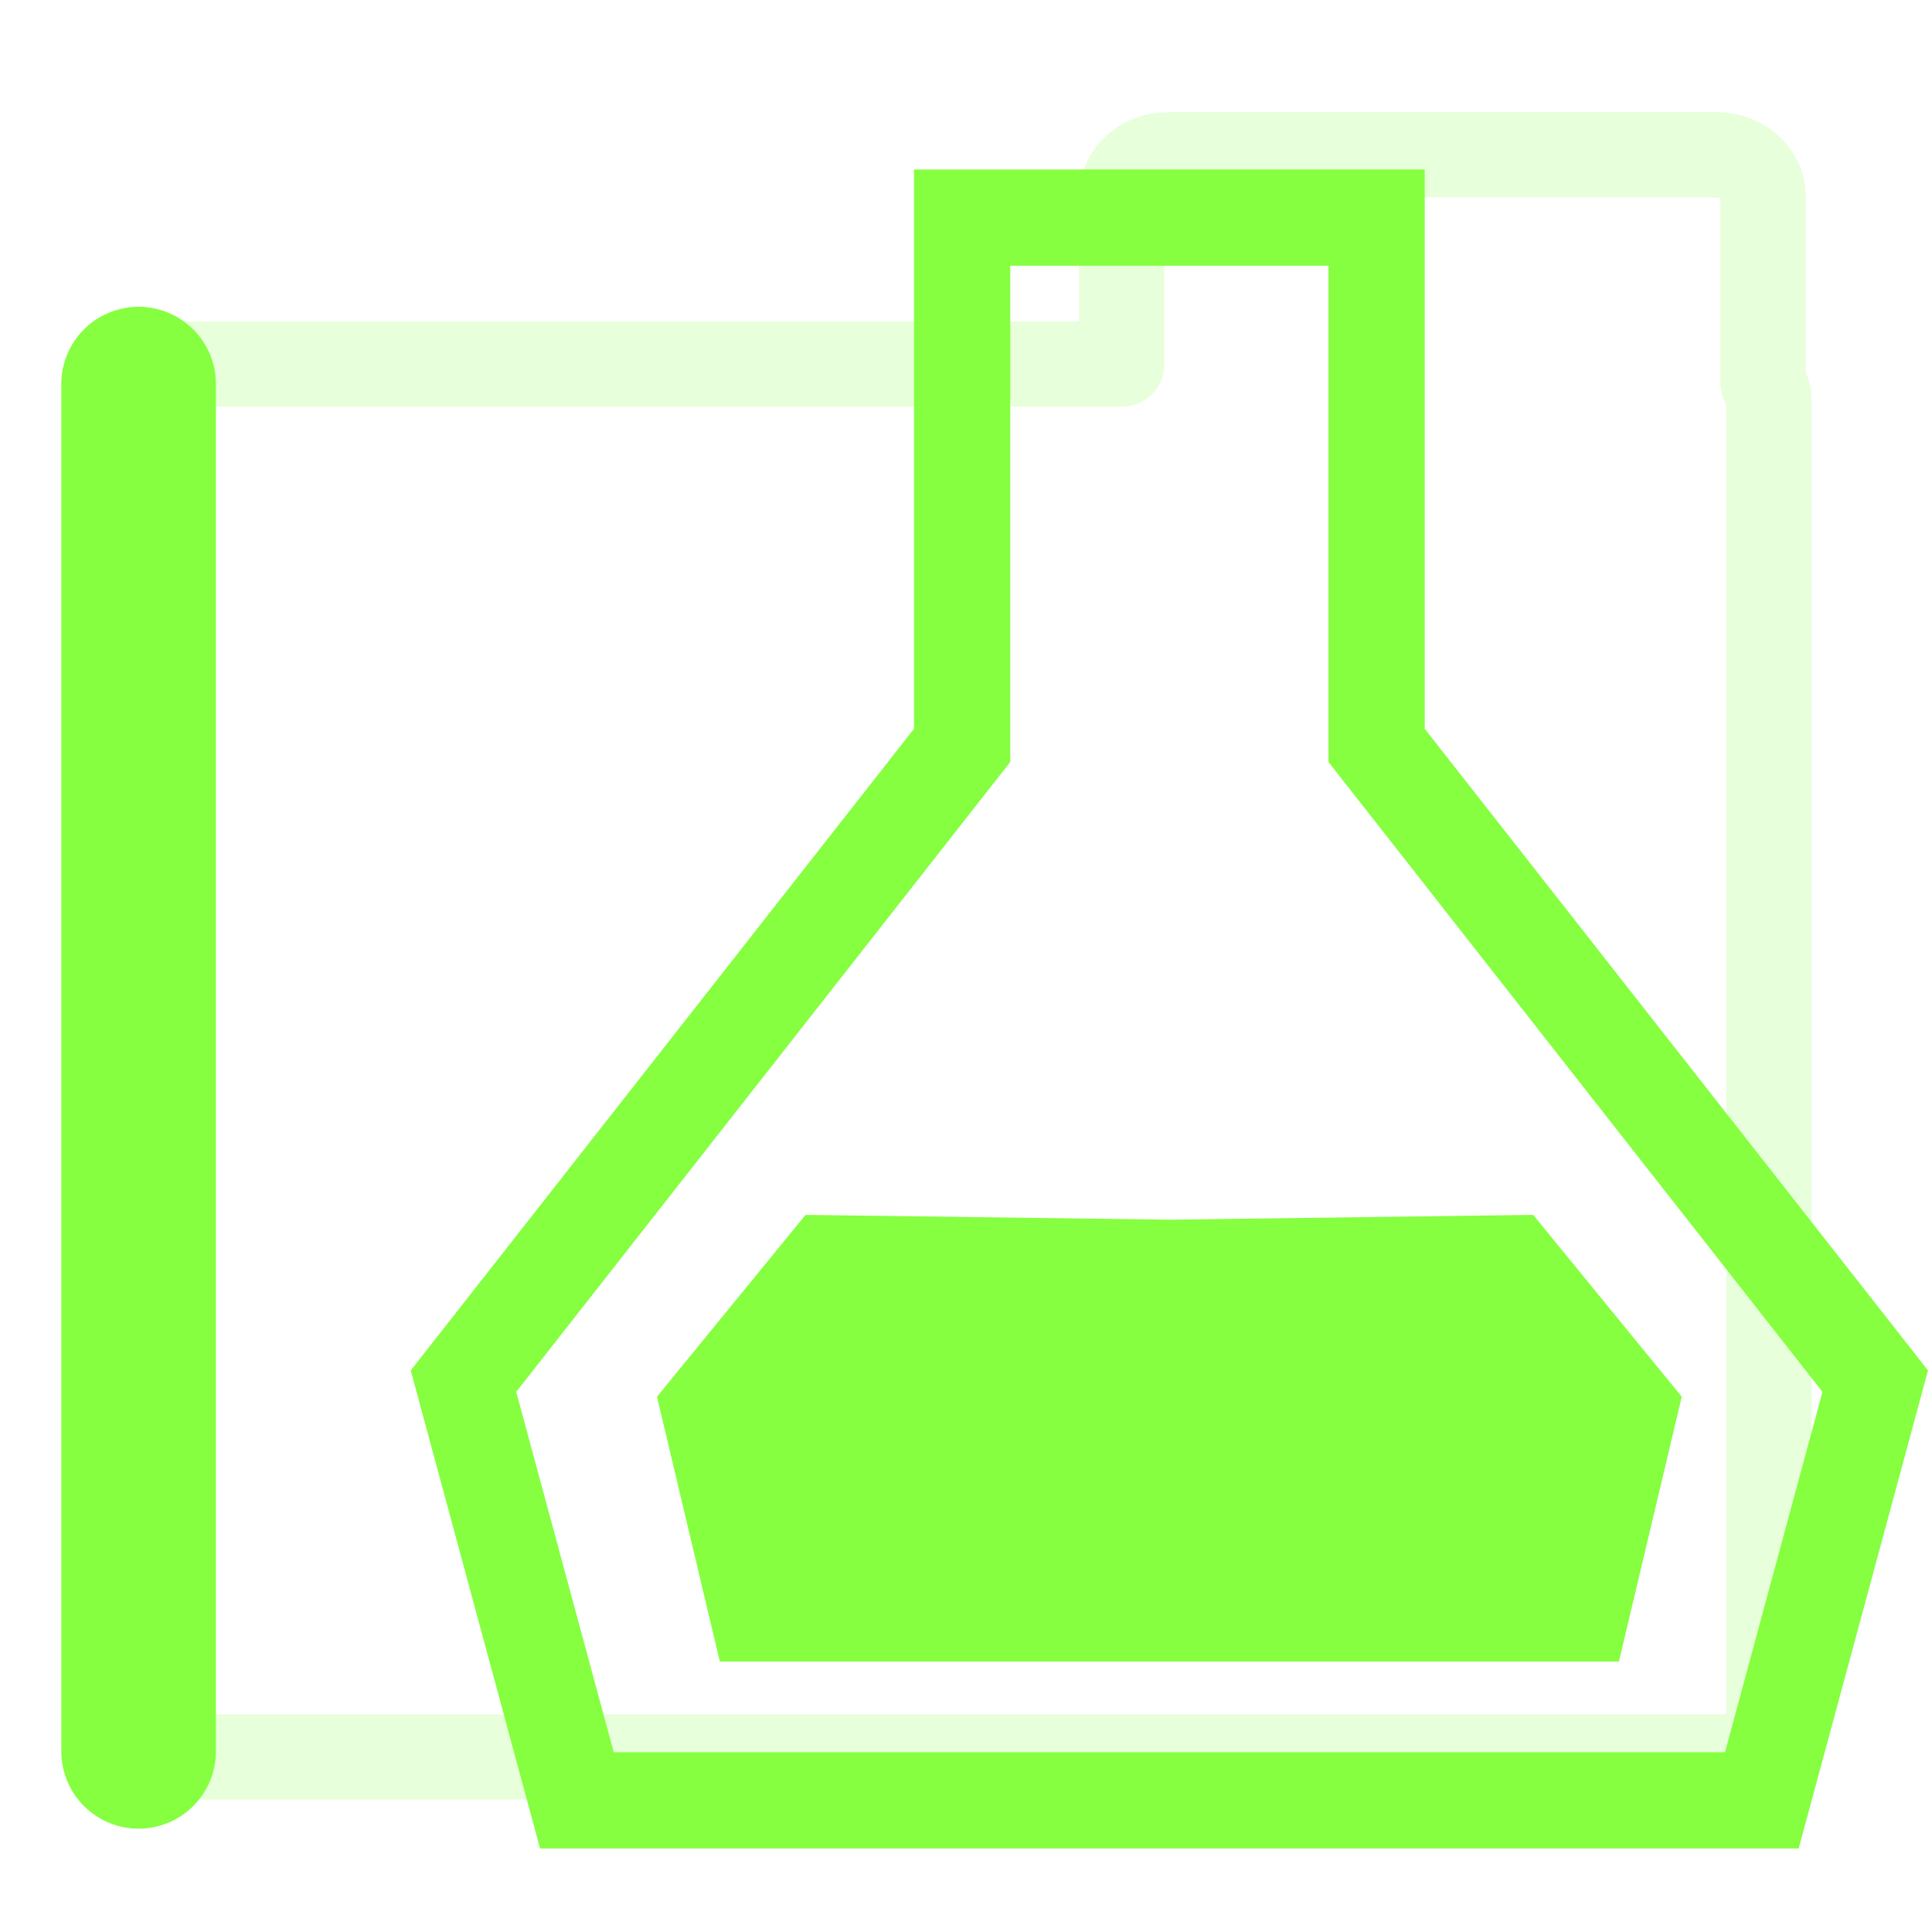
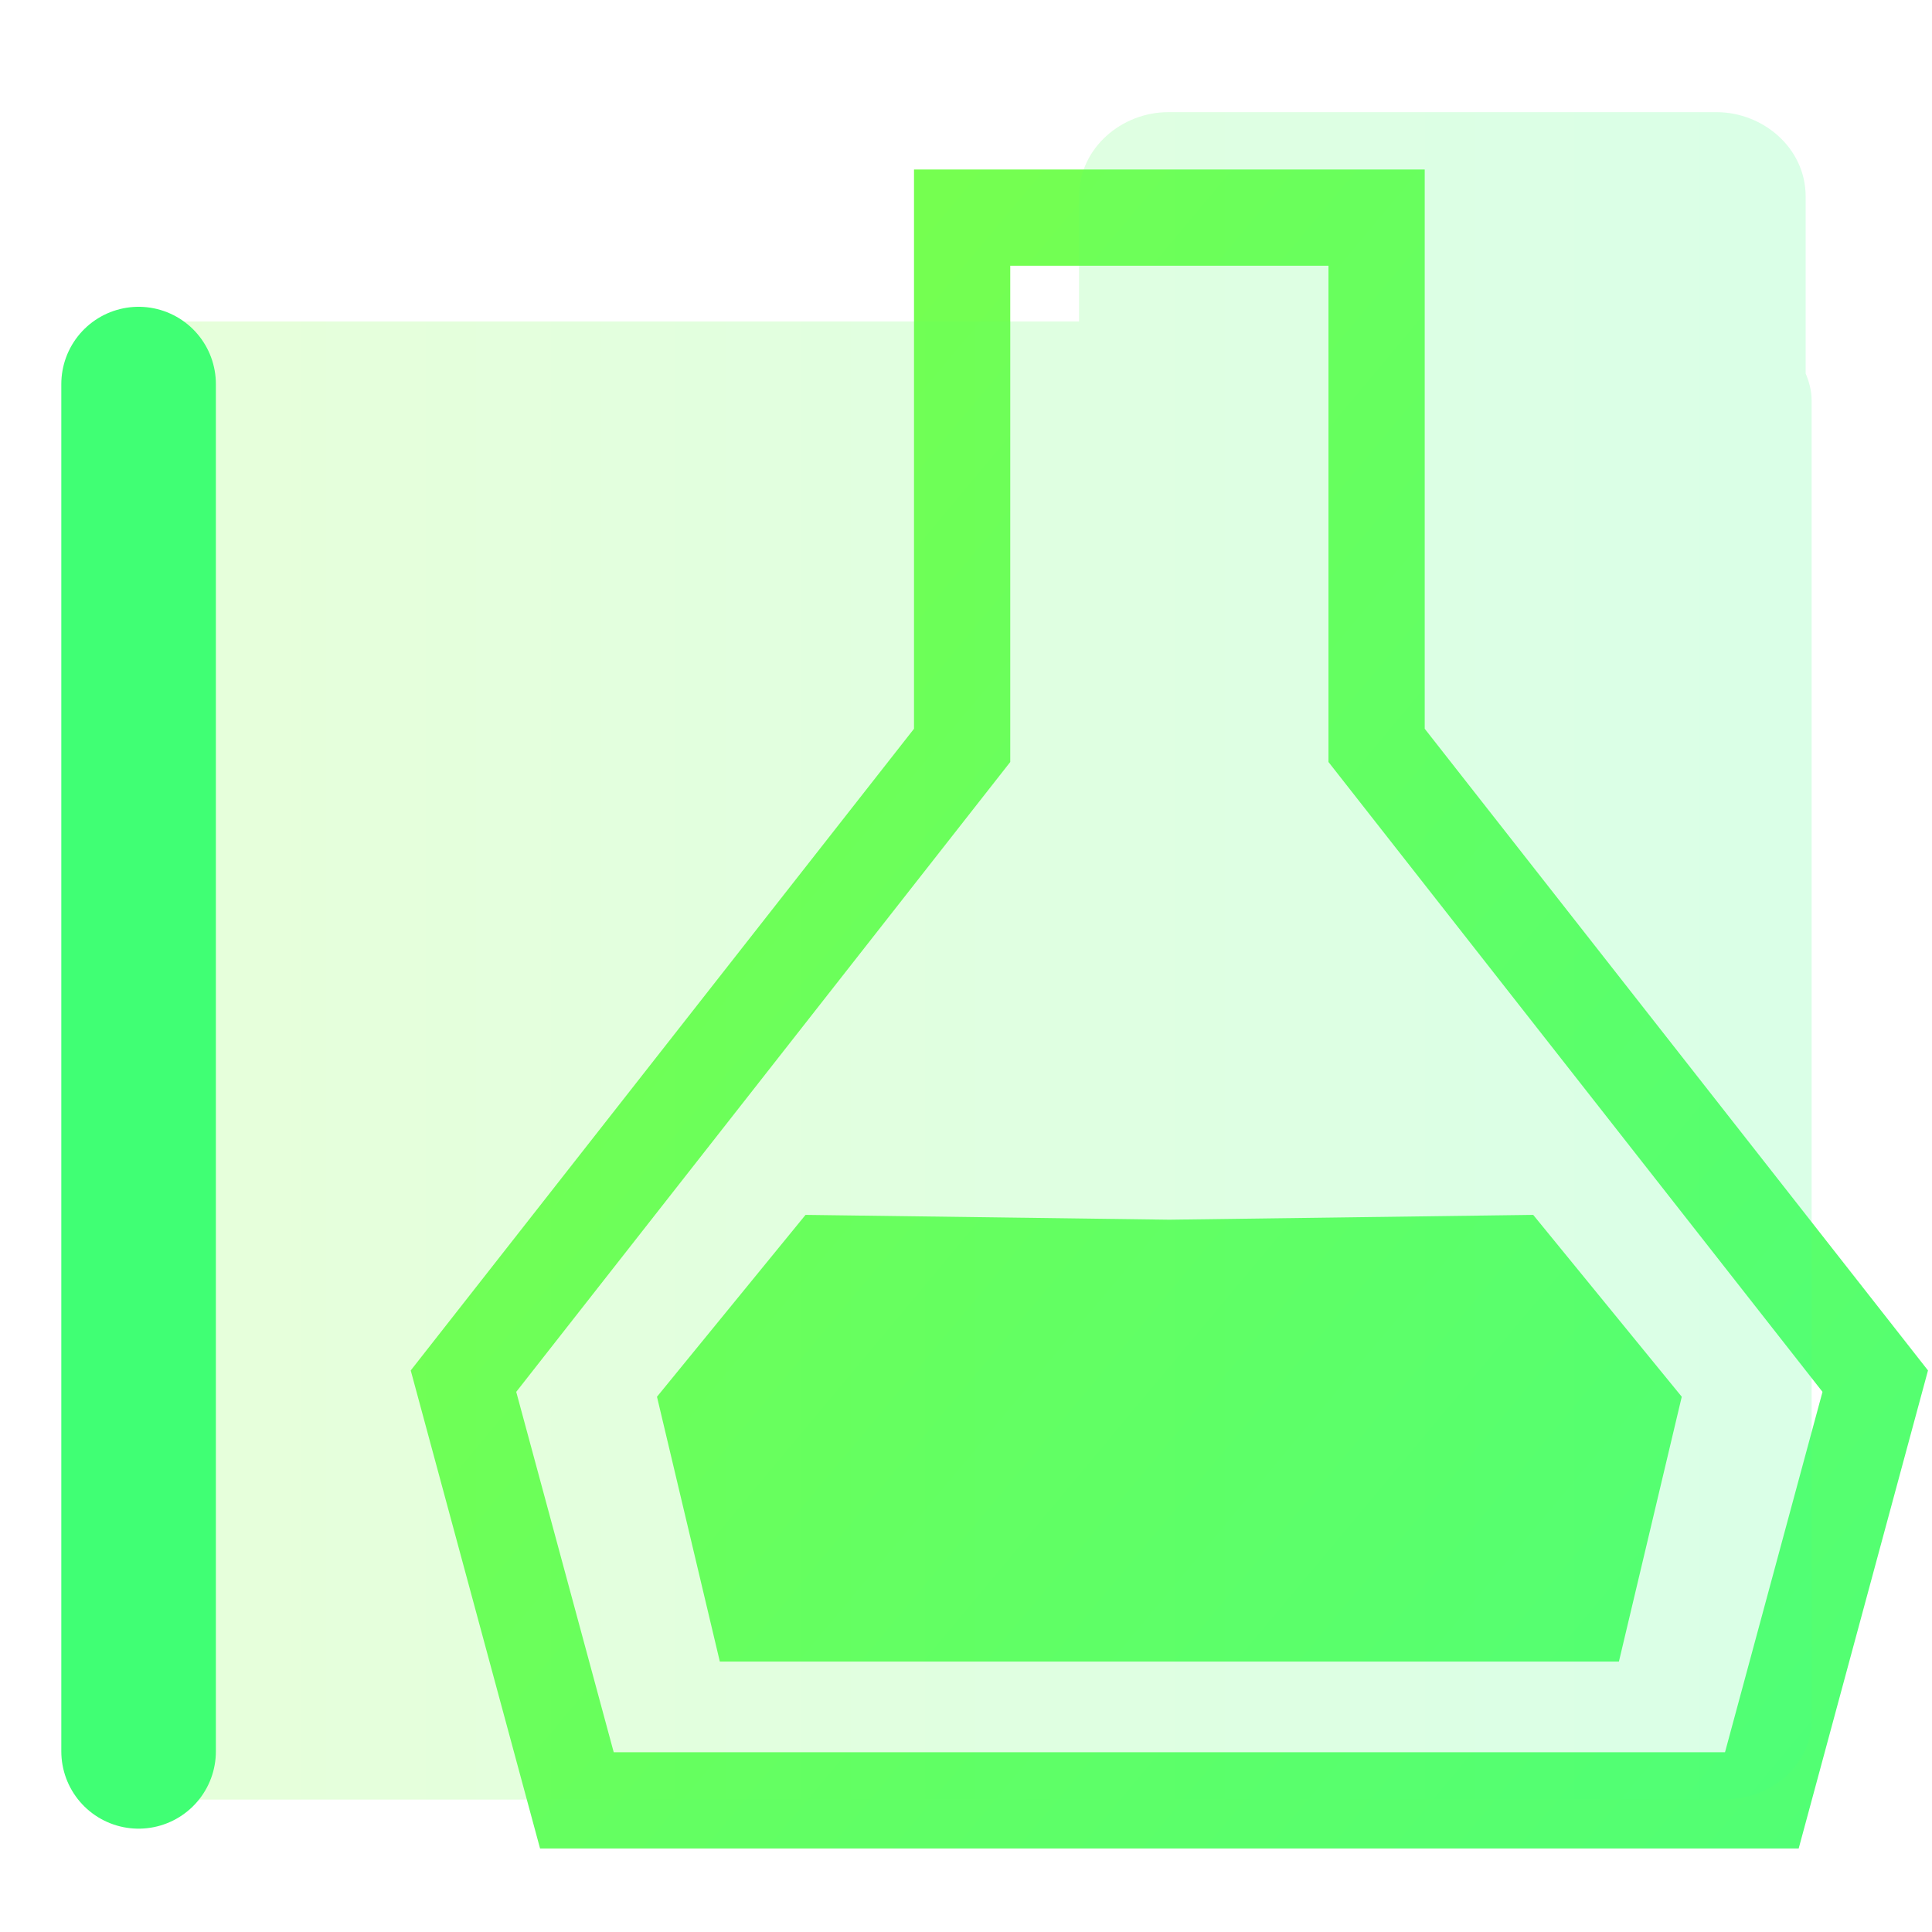
- <svg xmlns="http://www.w3.org/2000/svg" width="500" height="500" viewBox="0 0 500 500" version="1.1" id="svg1" xml:space="preserve">
+ <svg xmlns="http://www.w3.org/2000/svg" xmlns:xlink="http://www.w3.org/1999/xlink" width="500" height="500" viewBox="0 0 500 500" version="1.1" id="svg1" xml:space="preserve">
  <defs id="defs1">
+     <linearGradient id="linearGradient5">
+       <stop style="stop-color:#85ff40;stop-opacity:1;" offset="0" id="stop5" />
+       <stop style="stop-color:#40ff85;stop-opacity:1;" offset="1" id="stop6" />
+     </linearGradient>
    <linearGradient id="swatch61">
      <stop style="stop-color:#5090d0;stop-opacity:1;" offset="0" id="stop61" />
    </linearGradient>
    <linearGradient id="swatch30">
      <stop style="stop-color:#f9f9f9;stop-opacity:1;" offset="0" id="stop30" />
    </linearGradient>
+     <linearGradient xlink:href="#linearGradient5" id="linearGradient6" x1="-222.948" y1="-194.213" x2="878.287" y2="726.205" gradientUnits="userSpaceOnUse" />
+     <linearGradient xlink:href="#linearGradient5" id="linearGradient8" x1="29.383" y1="255.467" x2="475.176" y2="255.467" gradientUnits="userSpaceOnUse" />
  </defs>
  <g id="layer2" style="display:inline">
-     <path style="opacity:1;fill:none;stroke:#85ff40;stroke-width:27.78;stroke-linecap:round;stroke-linejoin:miter;stroke-miterlimit:10;stroke-dasharray:none;stroke-opacity:1" d="M 251.826,476.119 H 80.804 L 48.067,355.104 192.006,171.581 V 19.235 h 59.82 59.82 V 171.581 L 455.585,355.104 422.848,476.119 H 251.826" id="path2" transform="matrix(0.8965559,0,0,0.8965559,76.8547,39.07084)" />
-     <path style="opacity:1;fill:#85ff40;fill-opacity:1;stroke:#85ff40;stroke-width:30.98;stroke-linecap:round;stroke-linejoin:miter;stroke-miterlimit:10;stroke-dasharray:none;stroke-opacity:1" d="M 251.826,501.439 H 69.17 l -22.653,-95.458 54.834,-67.131 150.475,1.988 150.475,-1.988 54.834,67.131 -22.653,95.458 z" id="path3" transform="matrix(0.5969222,0,0,0.5969222,152.3102,121.4487)" />
+     <path id="path4" style="display:inline;color:#000000;fill:url(#linearGradient6);stroke-linecap:round;stroke-miterlimit:10;-inkscape-stroke:none" d="M 141.115 -129.976 L 141.115 112.498 L -77.084 390.703 L -21.012 597.974 L 251.826 597.974 L 524.665 597.974 L 580.733 390.703 L 362.534 112.498 L 362.534 -129.976 L 251.826 -129.976 L 141.115 -129.976 z M 182.843 -88.251 L 251.826 -88.251 L 320.81 -88.251 L 320.81 126.912 L 534.998 399.995 L 492.727 556.246 L 251.826 556.246 L 10.926 556.246 L -31.345 399.995 L 182.843 126.912 L 182.843 -88.251 z M 94.083 323.261 L 29.678 402.109 L 56.927 516.93 L 251.826 516.93 L 446.726 516.93 L 473.975 402.109 L 409.569 323.261 L 251.826 325.345 L 94.083 323.261 z " transform="matrix(0.5969222,0,0,0.5969222,152.3102,121.4487)" />
    <g id="layer1" transform="translate(-6.33012,-8.085428)">
-       <path id="rect53-0" style="opacity:0.198;fill:none;fill-opacity:0.314;fill-rule:nonzero;stroke:#85ff40;stroke-width:22.062;stroke-linecap:butt;stroke-linejoin:round;stroke-dasharray:none;stroke-opacity:1;paint-order:markers fill stroke" d="m 464.145,111.713 c 0,-1.649 -0.591,-3.173 -1.547,-4.518 V 58.926 c 0,-5.973 -5.364,-10.781 -12.025,-10.781 H 308.641 c -6.662,0 -12.023,4.808 -12.023,10.781 V 102.316 H 52.545 c -6.721,0 -12.131,4.191 -12.131,9.396 v 341.684 c 0,5.205 5.41,9.395 12.131,9.395 H 452.014 c 6.721,0 12.131,-4.189 12.131,-9.395 z" />
-       <path style="opacity:1;fill:none;fill-opacity:1;stroke:#85ff40;stroke-width:40;stroke-linecap:round;stroke-linejoin:bevel;stroke-dasharray:none;stroke-opacity:1;paint-order:markers fill stroke" d="M 42.197,461.341 V 107.483" id="path2-7" />
+       <path id="path1" style="display:inline;opacity:0.198;color:#000000;fill:url(#linearGradient8);stroke-linejoin:round;-inkscape-stroke:none;paint-order:markers fill stroke;fill-opacity:1" d="M 308.641 37.113 C 296.671 37.113 285.586 46.351 285.586 58.925 L 285.586 91.285 L 52.545 91.285 C 46.892 91.285 41.554 92.972 37.205 96.341 C 32.856 99.71 29.383 105.288 29.383 111.712 L 29.383 453.396 C 29.383 459.82 32.855 465.399 37.205 468.767 C 41.555 472.135 46.893 473.822 52.545 473.822 L 452.014 473.822 C 457.666 473.822 463.004 472.135 467.354 468.767 C 471.703 465.399 475.176 459.82 475.176 453.396 L 475.176 111.712 C 475.176 109.147 474.515 106.849 473.629 104.736 L 473.629 58.925 C 473.629 46.348 462.542 37.113 450.572 37.113 L 308.641 37.113 z " />
+       <path style="opacity:1;fill:none;fill-opacity:1;stroke:#40ff74;stroke-width:40;stroke-linecap:round;stroke-linejoin:bevel;stroke-dasharray:none;stroke-opacity:1;paint-order:markers fill stroke" d="M 42.197,461.341 V 107.483" id="path2-7" />
    </g>
  </g>
</svg>
